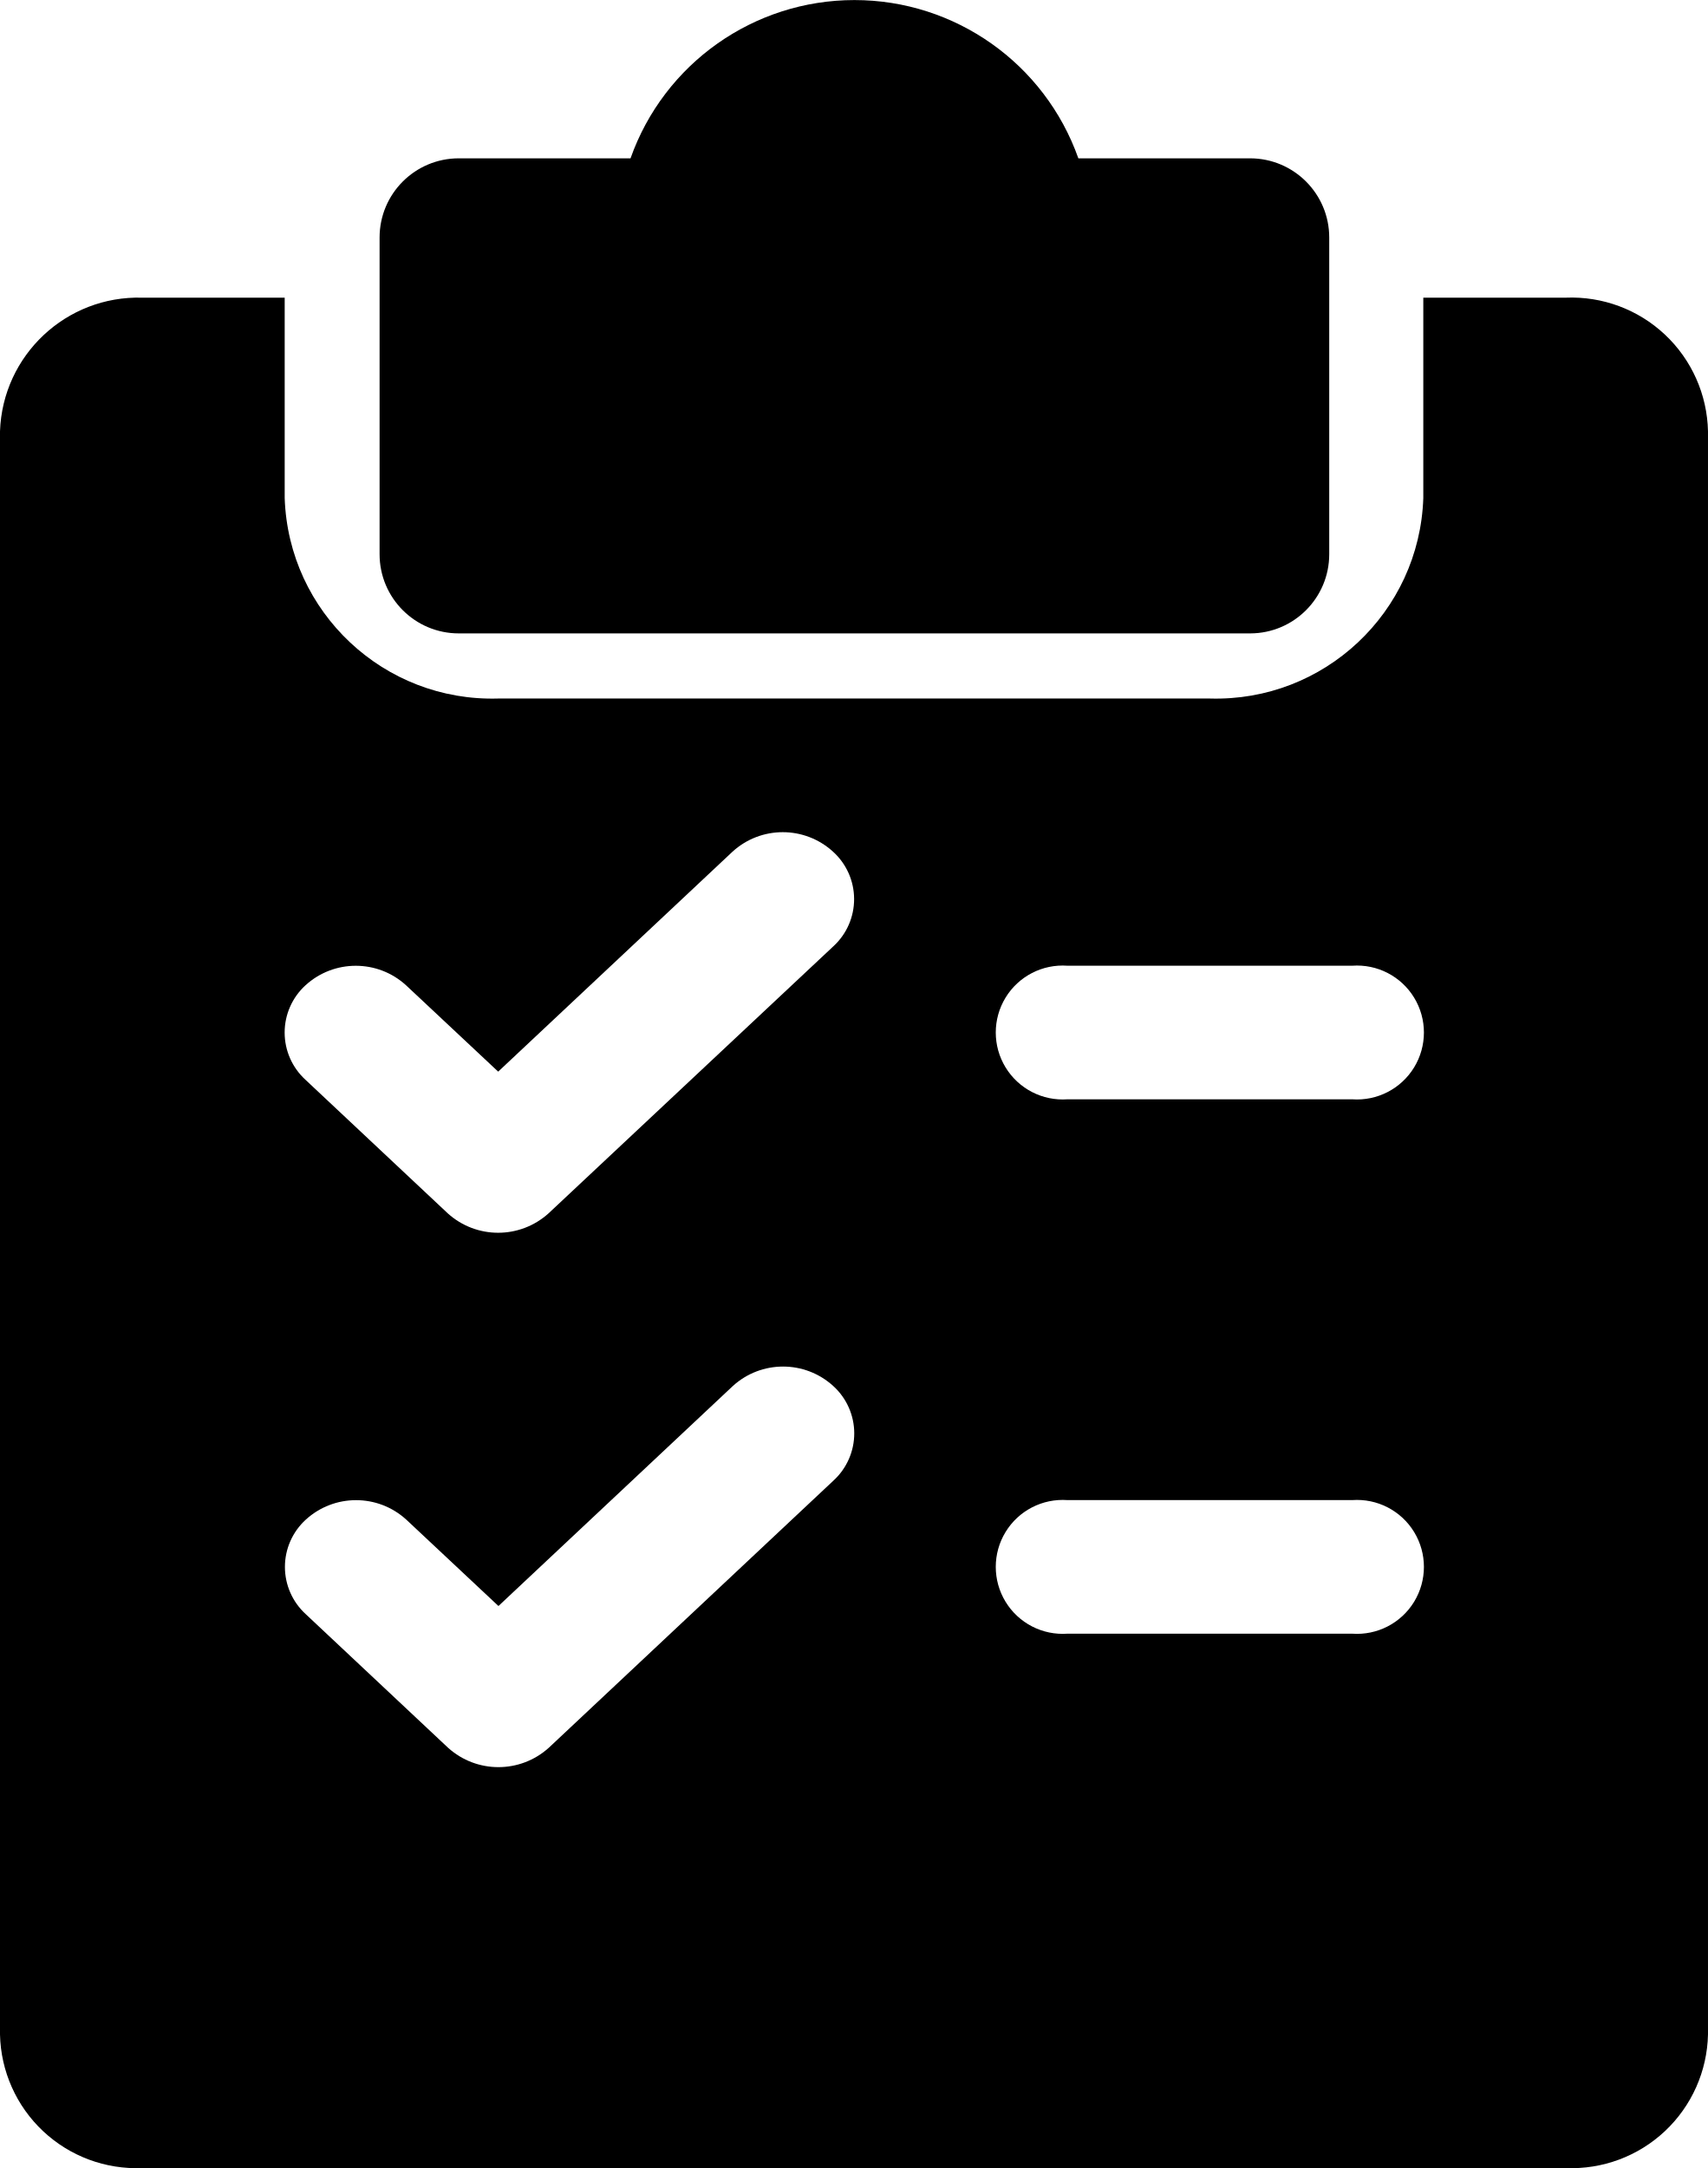
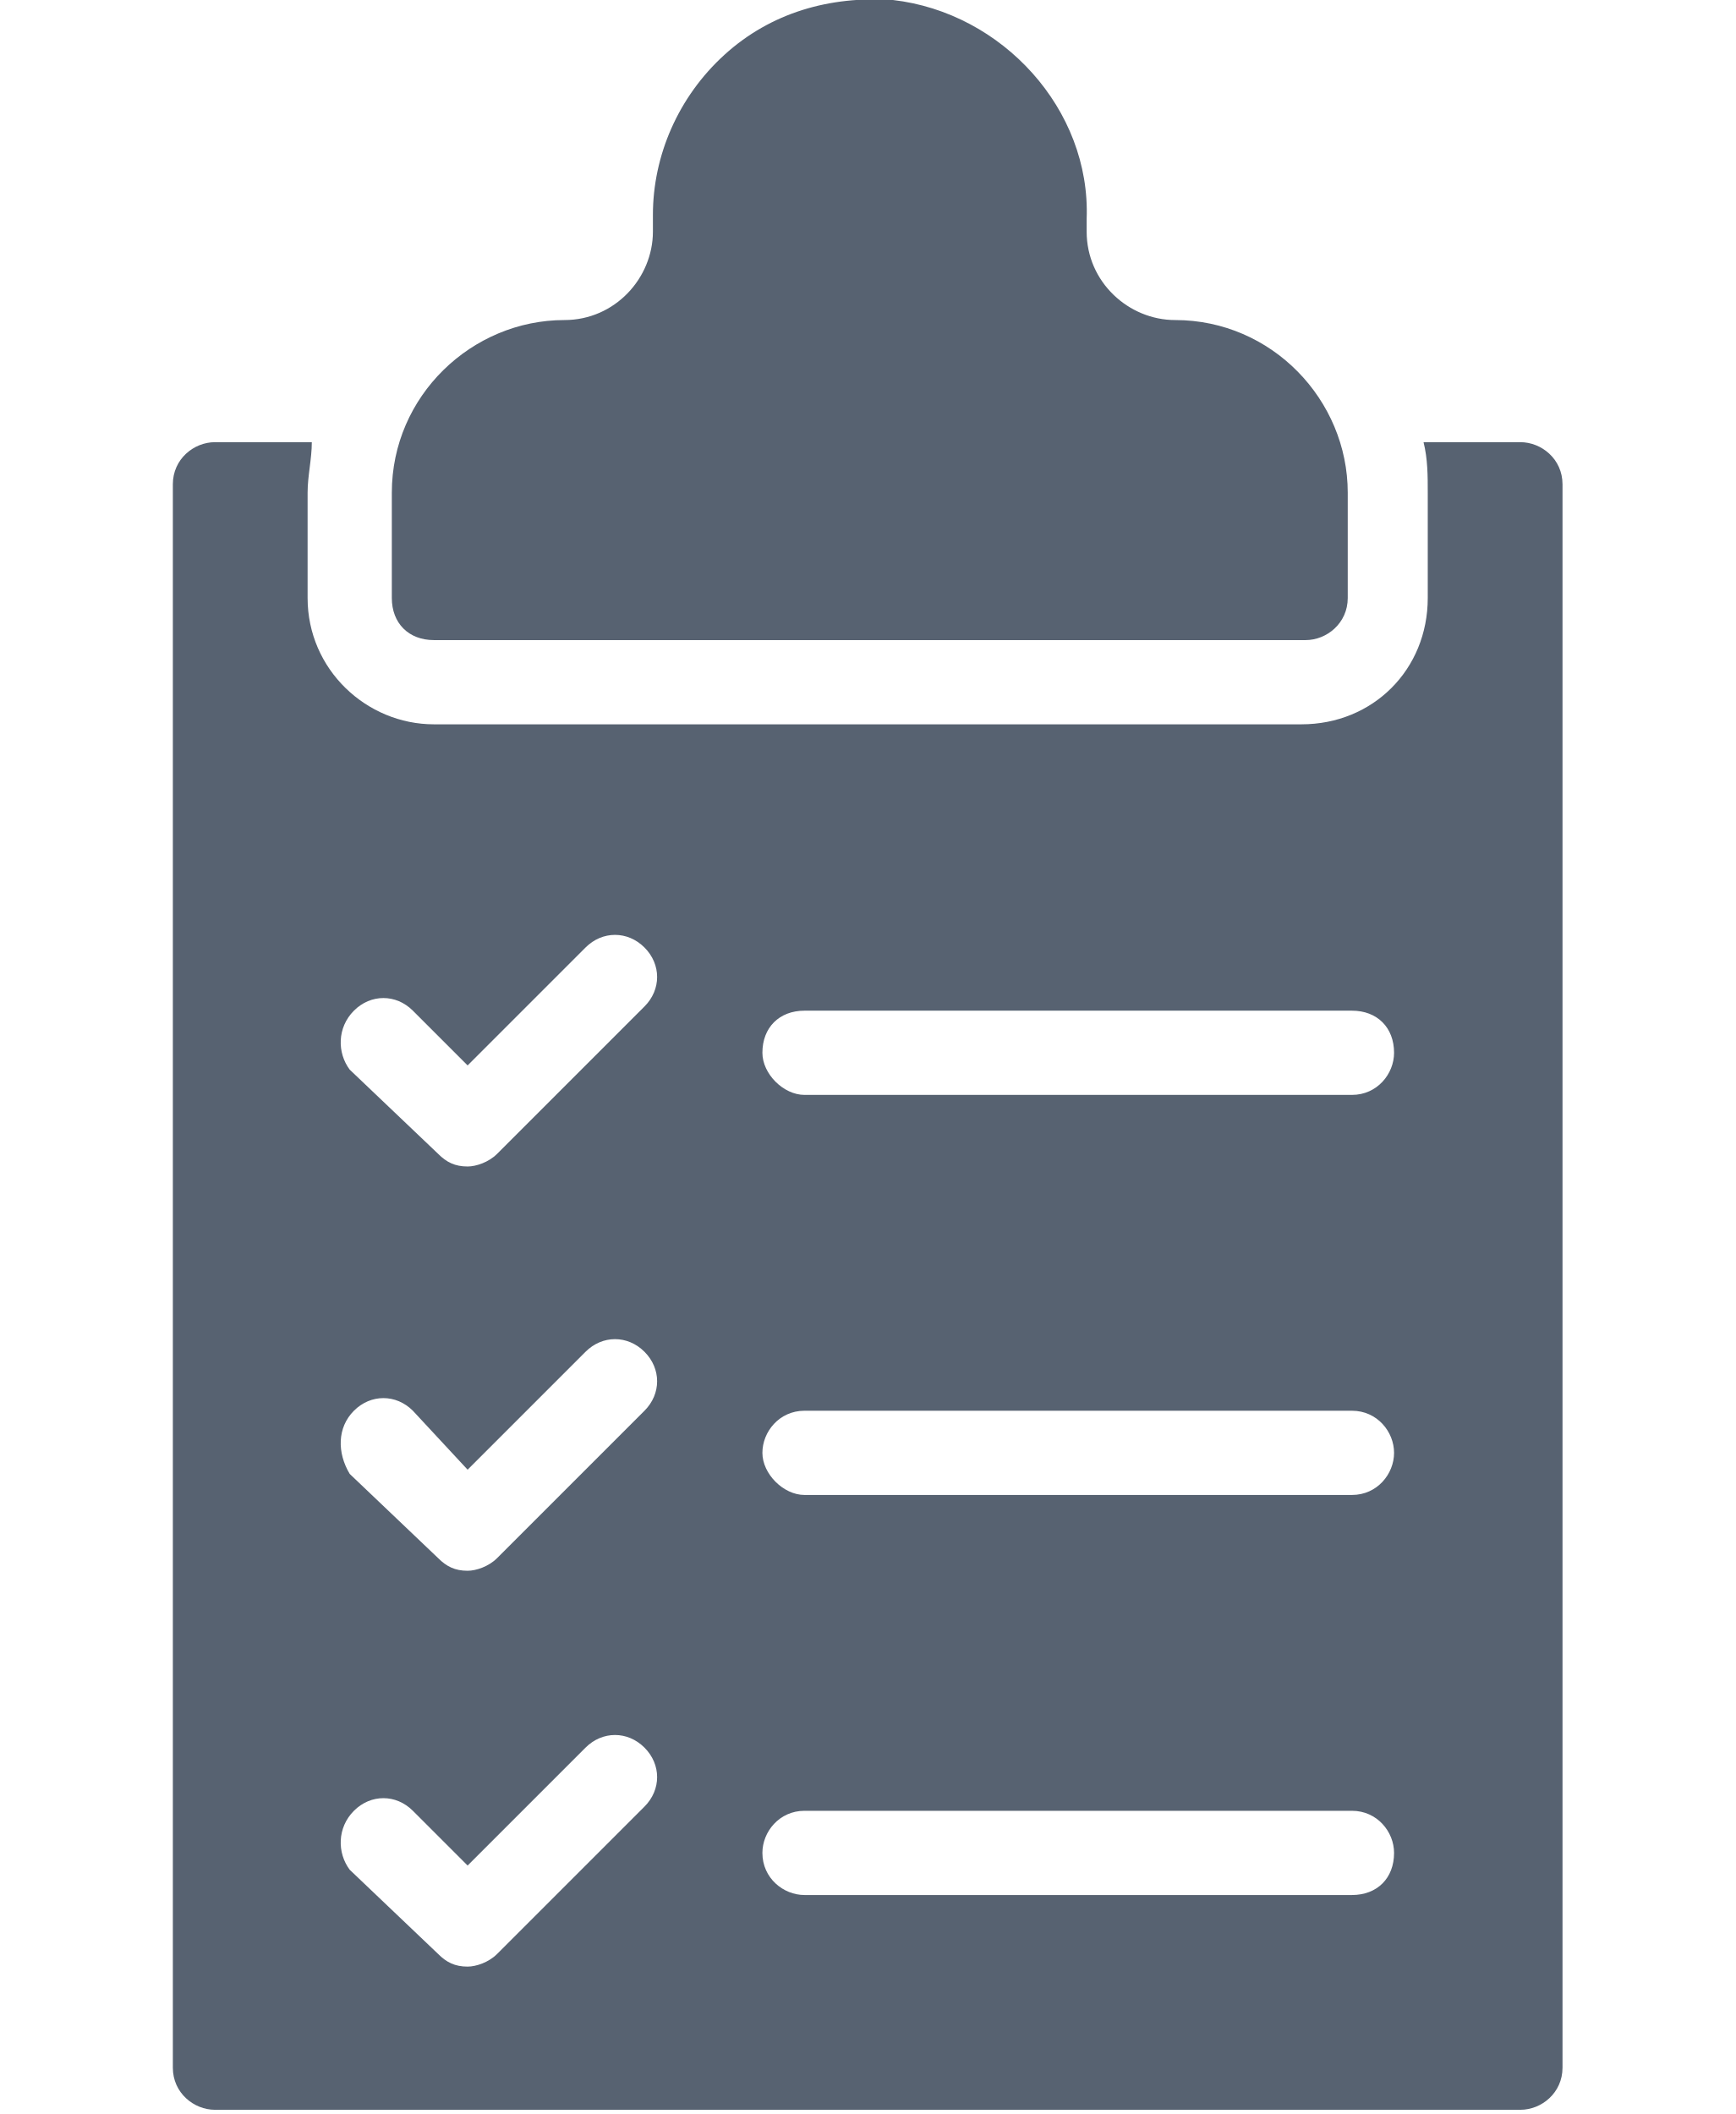
- <svg xmlns="http://www.w3.org/2000/svg" width="25" height="31.726" viewBox="0 0 25 31.726">
-   <g id="Grupo_83" data-name="Grupo 83" transform="translate(208 -525.607)">
-     <g id="list" transform="translate(-208 524)">
-       <g id="Grupo_73" data-name="Grupo 73" transform="translate(5.556 1.607)">
-         <g id="Grupo_72" data-name="Grupo 72">
-           <path id="Trazado_348" data-name="Trazado 348" d="M172.744,2.317h-2.516a3.477,3.477,0,0,0-6.555,0h-2.514A1.159,1.159,0,0,0,160,3.476V8.11a1.159,1.159,0,0,0,1.159,1.159h11.586A1.159,1.159,0,0,0,173.9,8.11V3.476A1.159,1.159,0,0,0,172.744,2.317Z" transform="translate(-160)" />
-         </g>
-       </g>
-       <g id="Grupo_75" data-name="Grupo 75" transform="translate(0 5.963)">
-         <g id="Grupo_74" data-name="Grupo 74">
-           <path id="Trazado_349" data-name="Trazado 349" d="M86.917,64H84.833v2.933a3.037,3.037,0,0,1-3.125,2.933H71.292a3.037,3.037,0,0,1-3.125-2.933V64H66.083A2.026,2.026,0,0,0,64,65.955V89.416a2,2,0,0,0,2.083,1.955H86.917A2,2,0,0,0,89,89.416V65.955A2,2,0,0,0,86.917,64ZM76.2,81.31l-4.167,3.91a1.1,1.1,0,0,1-1.475,0l-2.083-1.955a.936.936,0,0,1,0-1.382,1.091,1.091,0,0,1,1.473,0l1.348,1.263,3.429-3.218a1.091,1.091,0,0,1,1.473,0A.936.936,0,0,1,76.2,81.31Zm0-7.82L72.029,77.4a1.1,1.1,0,0,1-1.475,0l-2.083-1.955a.936.936,0,0,1,0-1.382,1.091,1.091,0,0,1,1.473,0l1.348,1.263,3.429-3.218a1.091,1.091,0,0,1,1.473,0A.936.936,0,0,1,76.2,73.49Zm7.6,10.061H79.625a.98.98,0,1,1,0-1.955h4.167a.98.98,0,1,1,0,1.955Zm0-7.82H79.625a.98.98,0,1,1,0-1.955h4.167a.98.98,0,1,1,0,1.955Z" transform="translate(-64 -64)" />
-         </g>
-       </g>
-     </g>
-   </g>
+ <svg xmlns="http://www.w3.org/2000/svg" version="1.1" id="Capa_1" x="0px" y="0px" viewBox="0 0 33 50.2" style="enable-background:new 0 0 33 50.2;" xml:space="preserve" width="33" height="40.2">
+   <style type="text/css">
+ 		.st0{fill-rule:evenodd;clip-rule:evenodd;fill:#576271;}
+ 	</style>
+   <path class="st0" d="M3.3,10.5H1c-0.5,0-1,0.4-1,1v37.6c0,0.6,0.5,1,1,1h31c0.5,0,1-0.4,1-1V11.5c0-0.6-0.5-1-1-1h-2.3c0.1,0.4,0.1,0.8,0.1,1.2   v2.5c0,1.7-1.3,3-3,3H6.2c-1.6,0-3-1.3-3-3v-2.5C3.2,11.3,3.3,10.9,3.3,10.5z M15,24h13c0.6,0,1,0.4,1,1c0,0.5-0.4,1-1,1H15   c-0.5,0-1-0.5-1-1C14,24.4,14.4,24,15,24z M15,33.5h13c0.6,0,1,0.5,1,1s-0.4,1-1,1H15c-0.5,0-1-0.5-1-1S14.4,33.5,15,33.5z M15,43   h13c0.6,0,1,0.5,1,1c0,0.6-0.4,1-1,1H15c-0.5,0-1-0.4-1-1C14,43.5,14.4,43,15,43z M4.3,24c0.4-0.4,1-0.4,1.4,0L7,25.3l2.8-2.8   c0.4-0.4,1-0.4,1.4,0c0.4,0.4,0.4,1,0,1.4l-3.5,3.5c-0.2,0.2-0.5,0.3-0.7,0.3c-0.3,0-0.5-0.1-0.7-0.3l-2.1-2C3.9,25,3.9,24.4,4.3,24   z M4.3,33.5c0.4-0.4,1-0.4,1.4,0L7,34.9l2.8-2.8c0.4-0.4,1-0.4,1.4,0c0.4,0.4,0.4,1,0,1.4L7.7,37c-0.2,0.2-0.5,0.3-0.7,0.3   c-0.3,0-0.5-0.1-0.7-0.3l-2.1-2C3.9,34.5,3.9,33.9,4.3,33.5z M4.3,43c0.4-0.4,1-0.4,1.4,0L7,44.3l2.8-2.8c0.4-0.4,1-0.4,1.4,0   c0.4,0.4,0.4,1,0,1.4l-3.5,3.5c-0.2,0.2-0.5,0.3-0.7,0.3c-0.3,0-0.5-0.1-0.7-0.3l-2.1-2C3.9,44,3.9,43.4,4.3,43z" />
+   <path class="st0" d="M17.1,0c-1.5-0.1-2.9,0.3-4,1.3s-1.7,2.4-1.7,3.8v0.4c0,1.1-0.9,2.1-2.1,2.1c-2.2,0-4.1,1.8-4.1,4.1v2.5c0,0.6,0.4,1,1,1   h20.7c0.5,0,1-0.4,1-1v-2.5c0-2.2-1.8-4.1-4.1-4.1c-1.1,0-2.1-0.9-2.1-2.1V5.2C21.8,2.6,19.7,0.3,17.1,0z" />
</svg>
